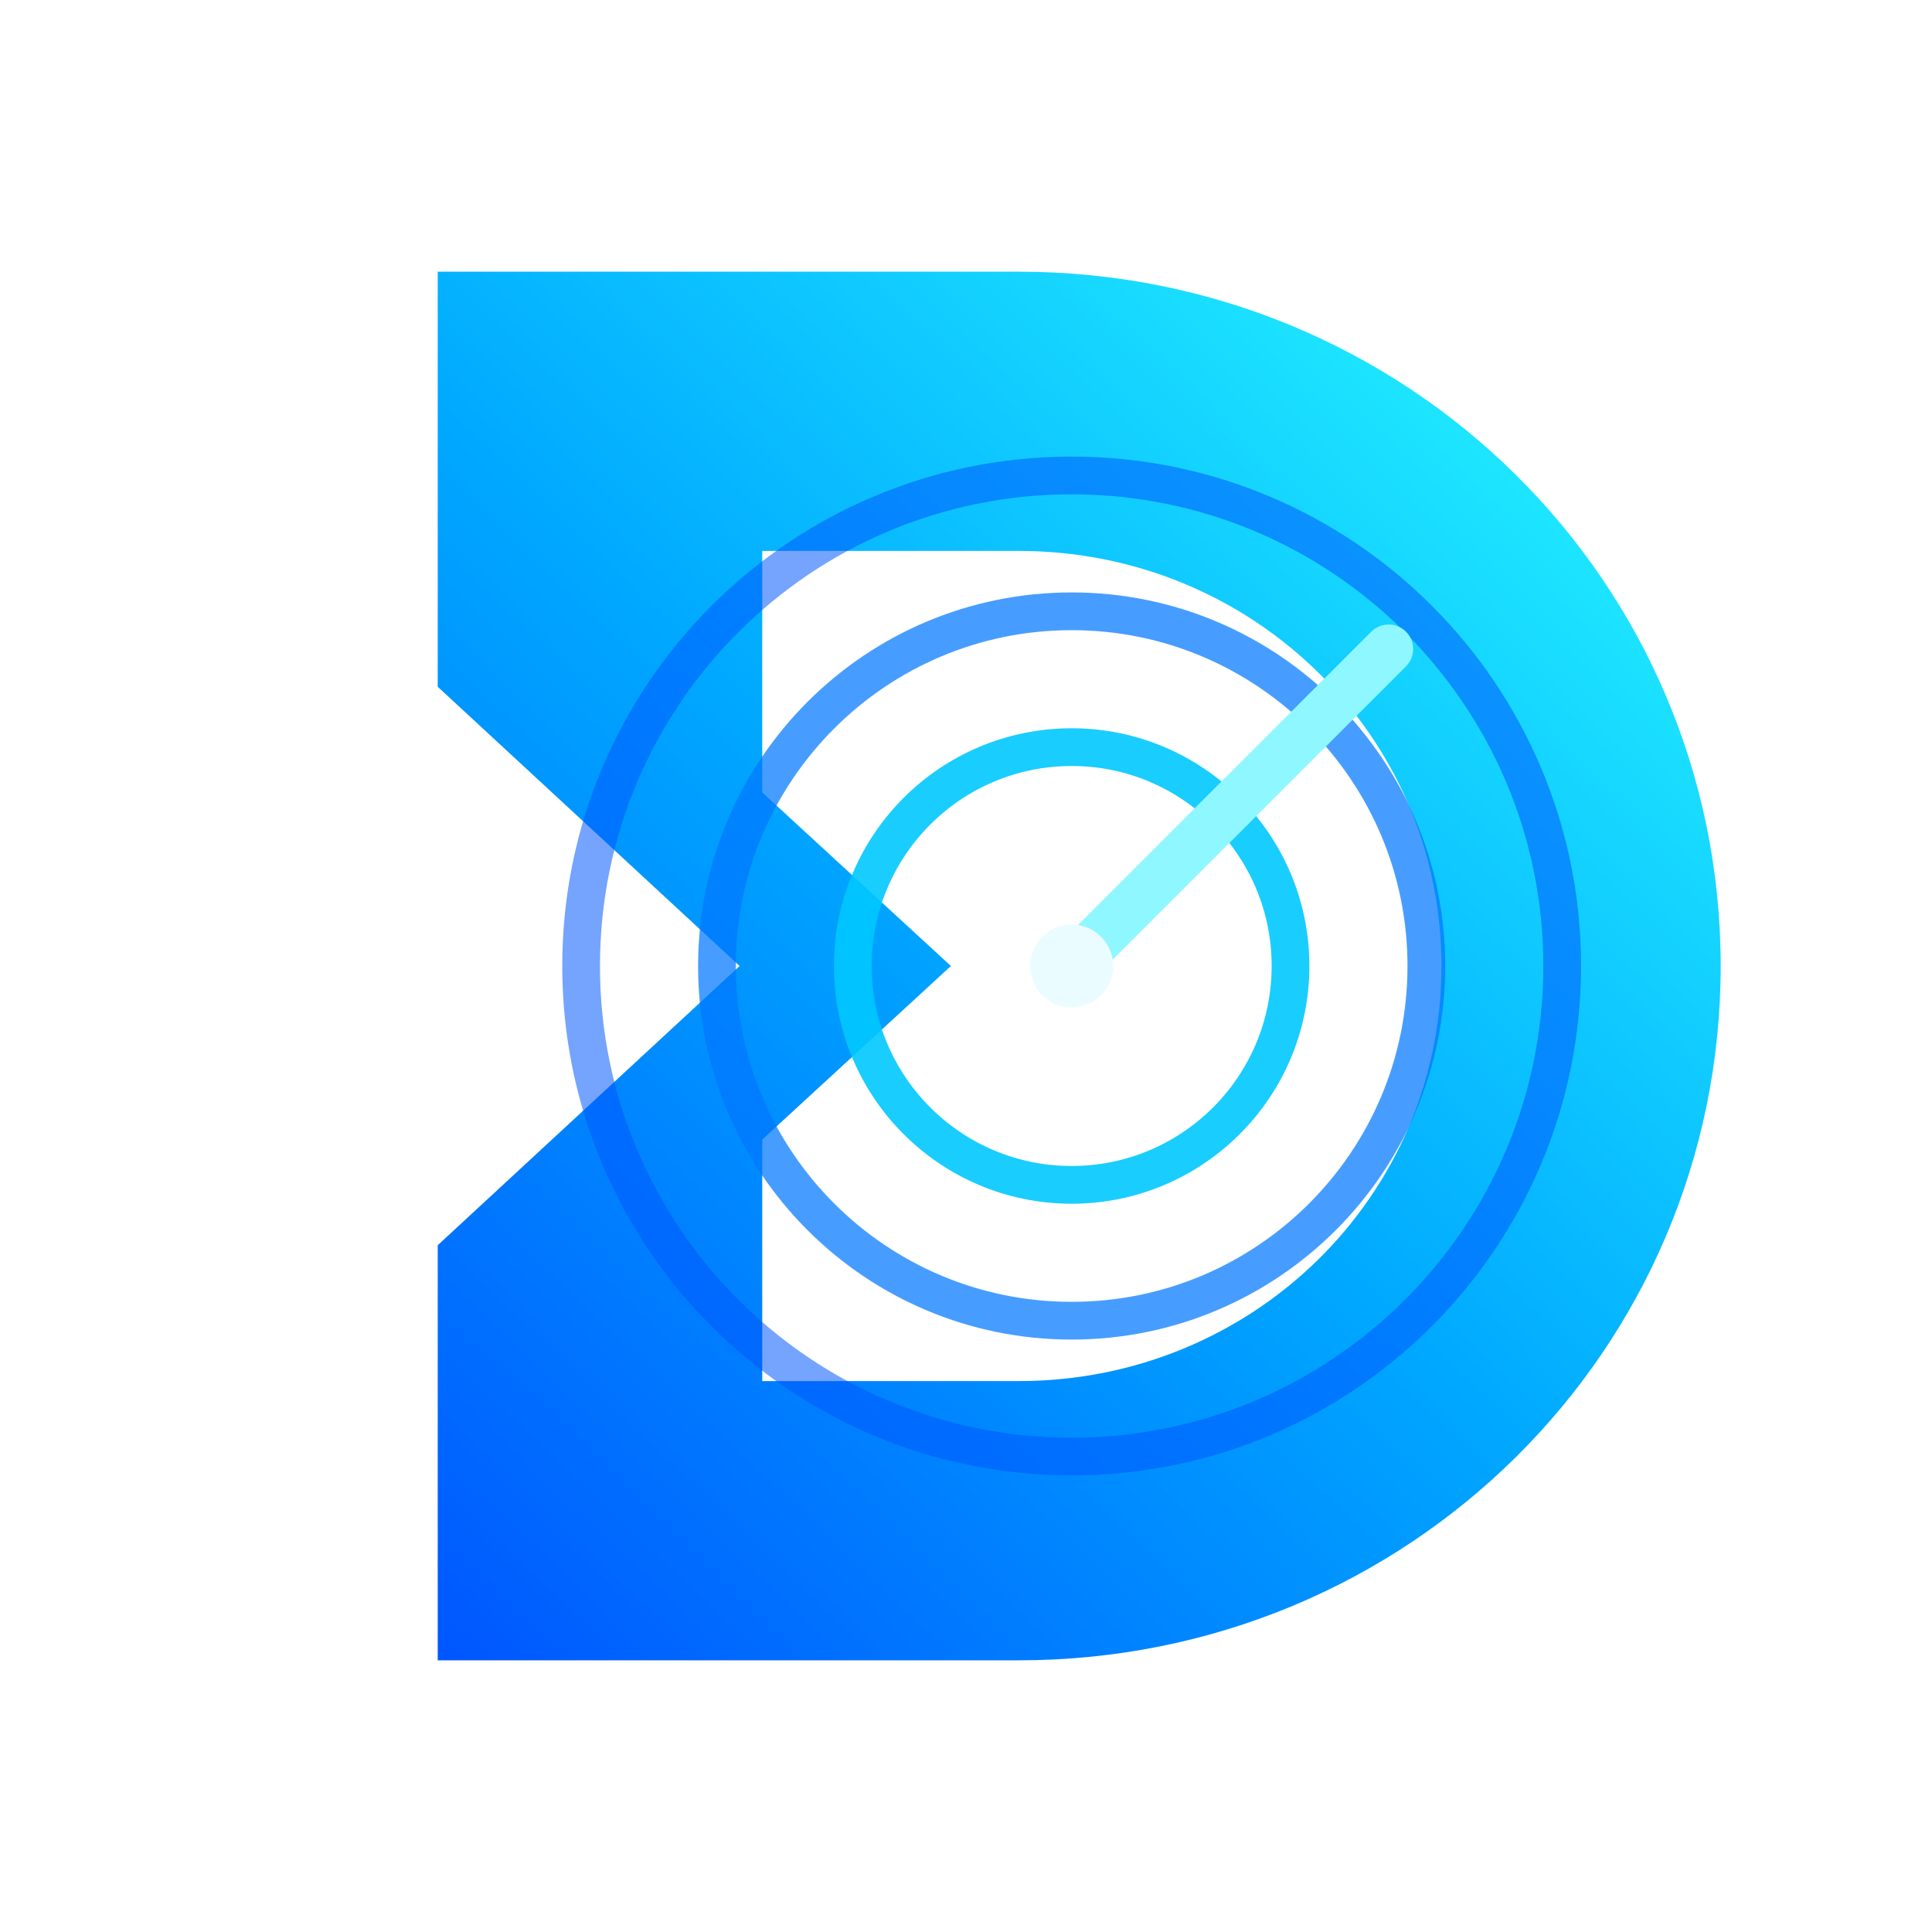
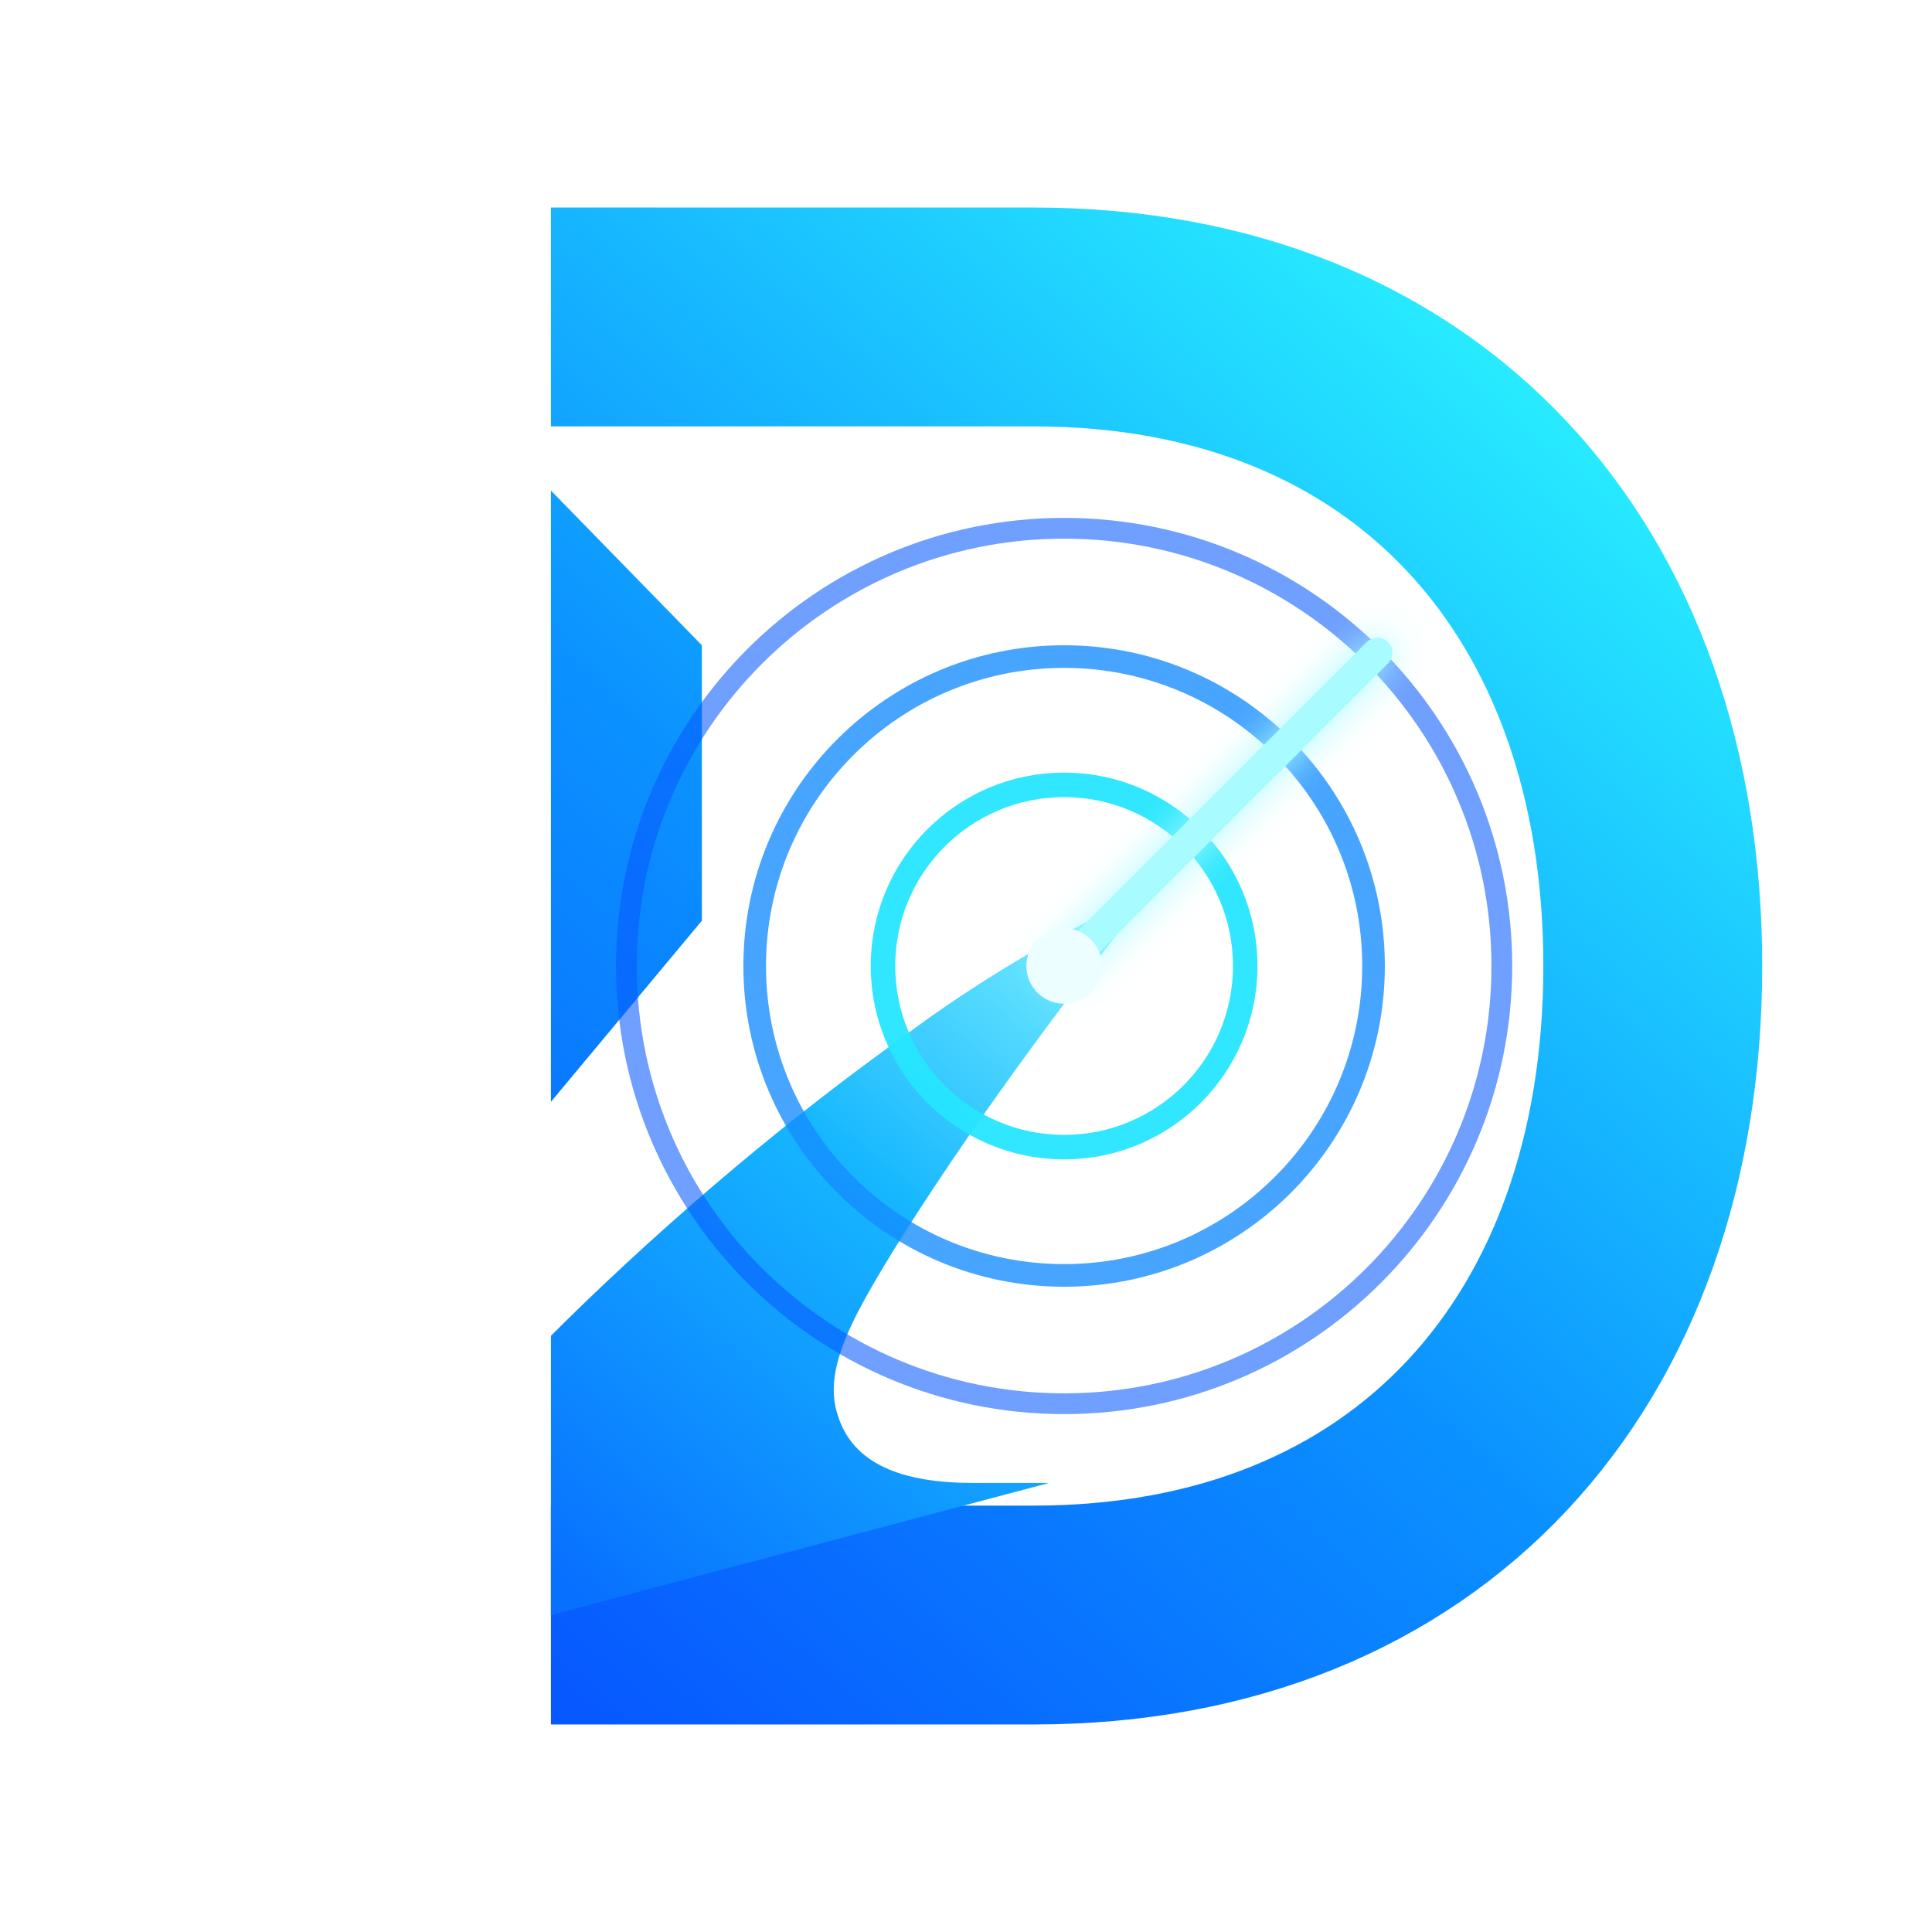
<svg xmlns="http://www.w3.org/2000/svg" viewBox="0 0 512 512" role="img" aria-label="Dalil">
  <defs>
-     <linearGradient id="dalil-blue-transparent" x1="96" y1="416" x2="408" y2="88" gradientUnits="userSpaceOnUse">
-       <stop offset="0" stop-color="#0057ff" />
-       <stop offset="0.52" stop-color="#00a8ff" />
-       <stop offset="1" stop-color="#22f0ff" />
+     <linearGradient id="dalil-shell-transparent" x1="118" y1="420" x2="410" y2="86" gradientUnits="userSpaceOnUse">
+       <stop offset="0" stop-color="#0759ff" />
+       <stop offset=".46" stop-color="#0b91ff" />
+       <stop offset="1" stop-color="#29f1ff" />
    </linearGradient>
-     <radialGradient id="dalil-core-transparent" cx="0" cy="0" r="1" gradientTransform="translate(284 256) rotate(90) scale(42)">
+     <linearGradient id="dalil-swoosh-transparent" x1="150" y1="420" x2="306" y2="230" gradientUnits="userSpaceOnUse">
+       <stop offset="0" stop-color="#0870ff" />
+       <stop offset=".55" stop-color="#16b7ff" />
+       <stop offset="1" stop-color="#8ffaff" />
+     </linearGradient>
+     <radialGradient id="dalil-glow-transparent" cx="0" cy="0" r="1" gradientTransform="translate(282 256) rotate(90) scale(44)">
      <stop offset="0" stop-color="#ffffff" />
-       <stop offset="0.35" stop-color="#8ff7ff" />
-       <stop offset="1" stop-color="#00c8ff" stop-opacity="0" />
+       <stop offset=".24" stop-color="#b9fbff" />
+       <stop offset=".6" stop-color="#22d7ff" stop-opacity=".55" />
+       <stop offset="1" stop-color="#00b8ff" stop-opacity="0" />
    </radialGradient>
+     <filter id="dalil-needle-glow-transparent" x="-40%" y="-40%" width="180%" height="180%">
+       <feGaussianBlur stdDeviation="5" result="blur" />
+       <feMerge>
+         <feMergeNode in="blur" />
+         <feMergeNode in="SourceGraphic" />
+       </feMerge>
+     </filter>
  </defs>
-   <path d="M116 72h154c103 0 186 82 186 184s-83 184-186 184H116V330l80-74-80-74V72Zm86 74v64l50 46-50 46v64h68c62 0 112-49 112-110s-50-110-112-110h-68Z" fill="url(#dalil-blue-transparent)" />
+   <path d="M146 84H274        C376 84 438 154 438 256        C438 358 376 428 274 428        H146" fill="none" stroke="url(#dalil-shell-transparent)" stroke-width="58" stroke-linejoin="round" stroke-linecap="butt" />
+   <path d="M146 130        L186 171        V244        L146 292        Z" fill="url(#dalil-shell-transparent)" />
+   <path d="M146 428        V354        C171 329 204 300 239 275        C259 260 281 247 305 236        C280 268 257 299 237 331        C226 349 218 363 222 375        C226 388 239 393 258 393        H278" fill="url(#dalil-swoosh-transparent)" />
  <g fill="none" stroke-linecap="round">
-     <circle cx="284" cy="256" r="58" stroke="#00c8ff" stroke-width="10" opacity=".9" />
-     <circle cx="284" cy="256" r="94" stroke="#0077ff" stroke-width="10" opacity=".72" />
-     <circle cx="284" cy="256" r="130" stroke="#0057ff" stroke-width="10" opacity=".54" />
-     <path d="M284 256 368 172" stroke="#8ff7ff" stroke-width="13" />
+     <circle cx="282" cy="256" r="48" stroke="#26e6ff" stroke-width="6.5" opacity=".95" />
+     <circle cx="282" cy="256" r="82" stroke="#148cff" stroke-width="6" opacity=".78" />
+     <circle cx="282" cy="256" r="116" stroke="#0759ff" stroke-width="5.5" opacity=".58" />
  </g>
-   <circle cx="284" cy="256" r="42" fill="url(#dalil-core-transparent)" />
-   <circle cx="284" cy="256" r="11" fill="#eafcff" />
+   <path d="M282 256 L365 173" stroke="#a8fbff" stroke-width="8" stroke-linecap="round" filter="url(#dalil-needle-glow-transparent)" />
+   <circle cx="282" cy="256" r="44" fill="url(#dalil-glow-transparent)" />
+   <circle cx="282" cy="256" r="10" fill="#ecfeff" />
</svg>
